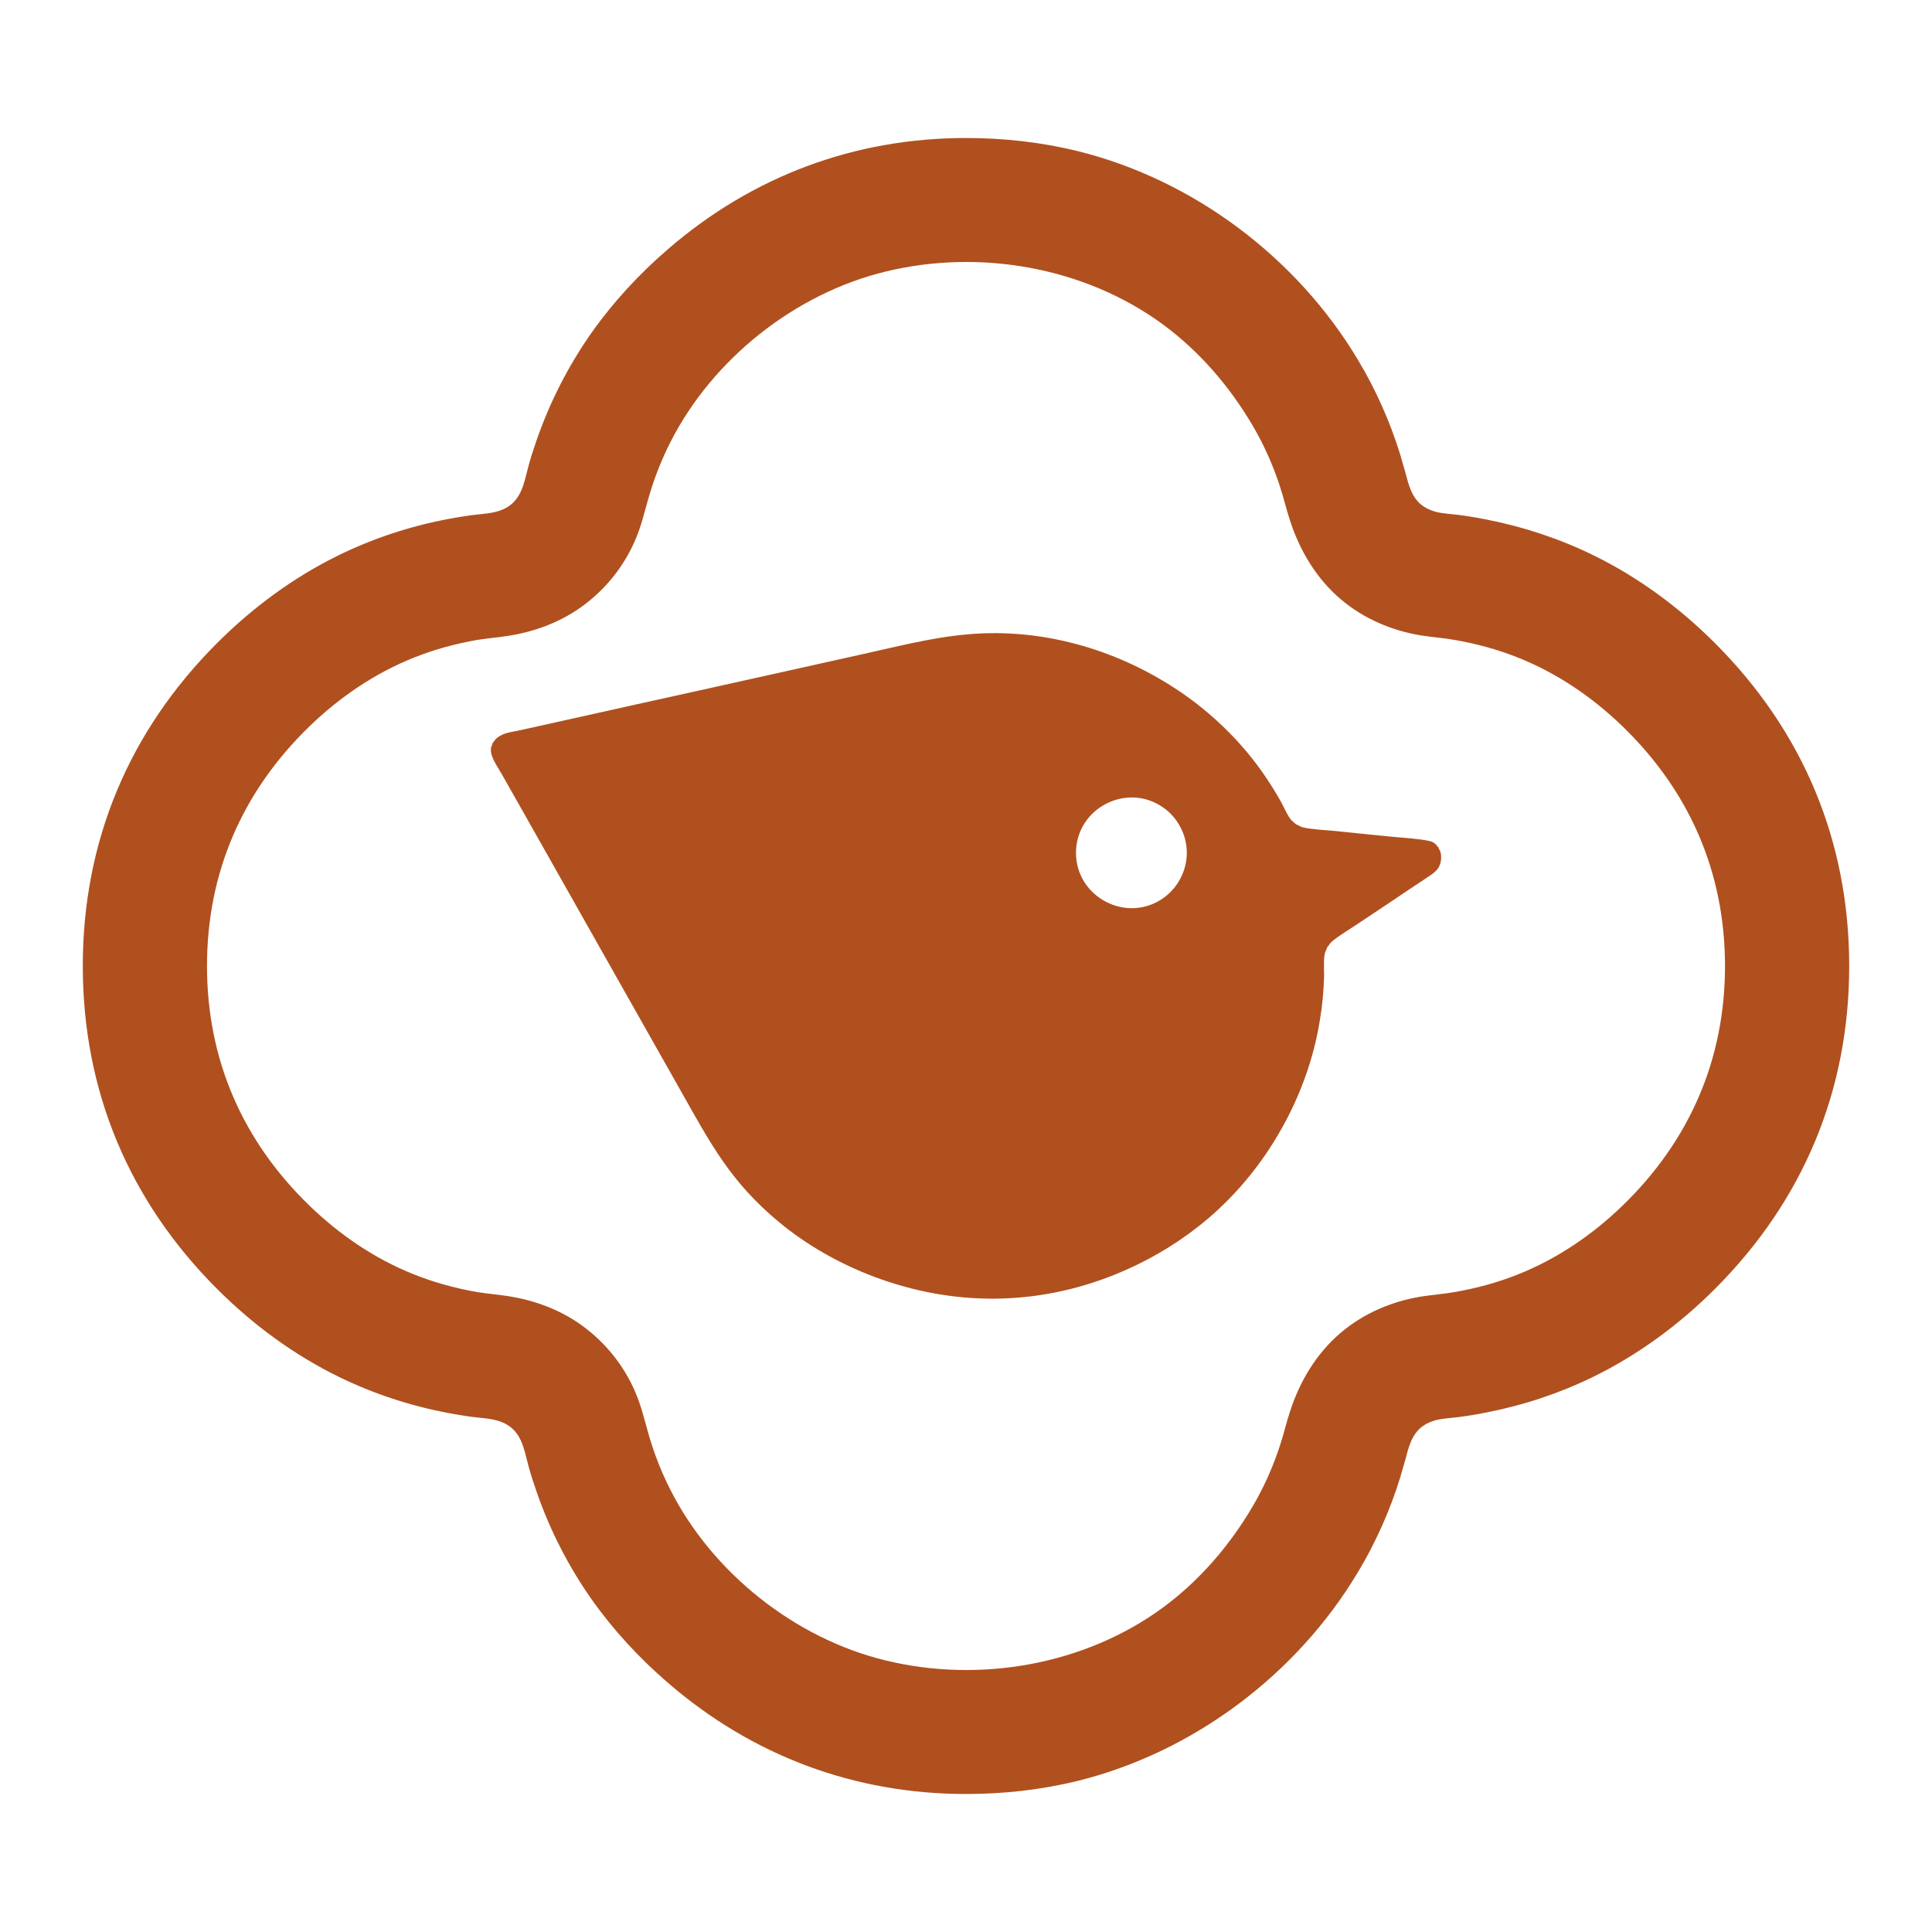
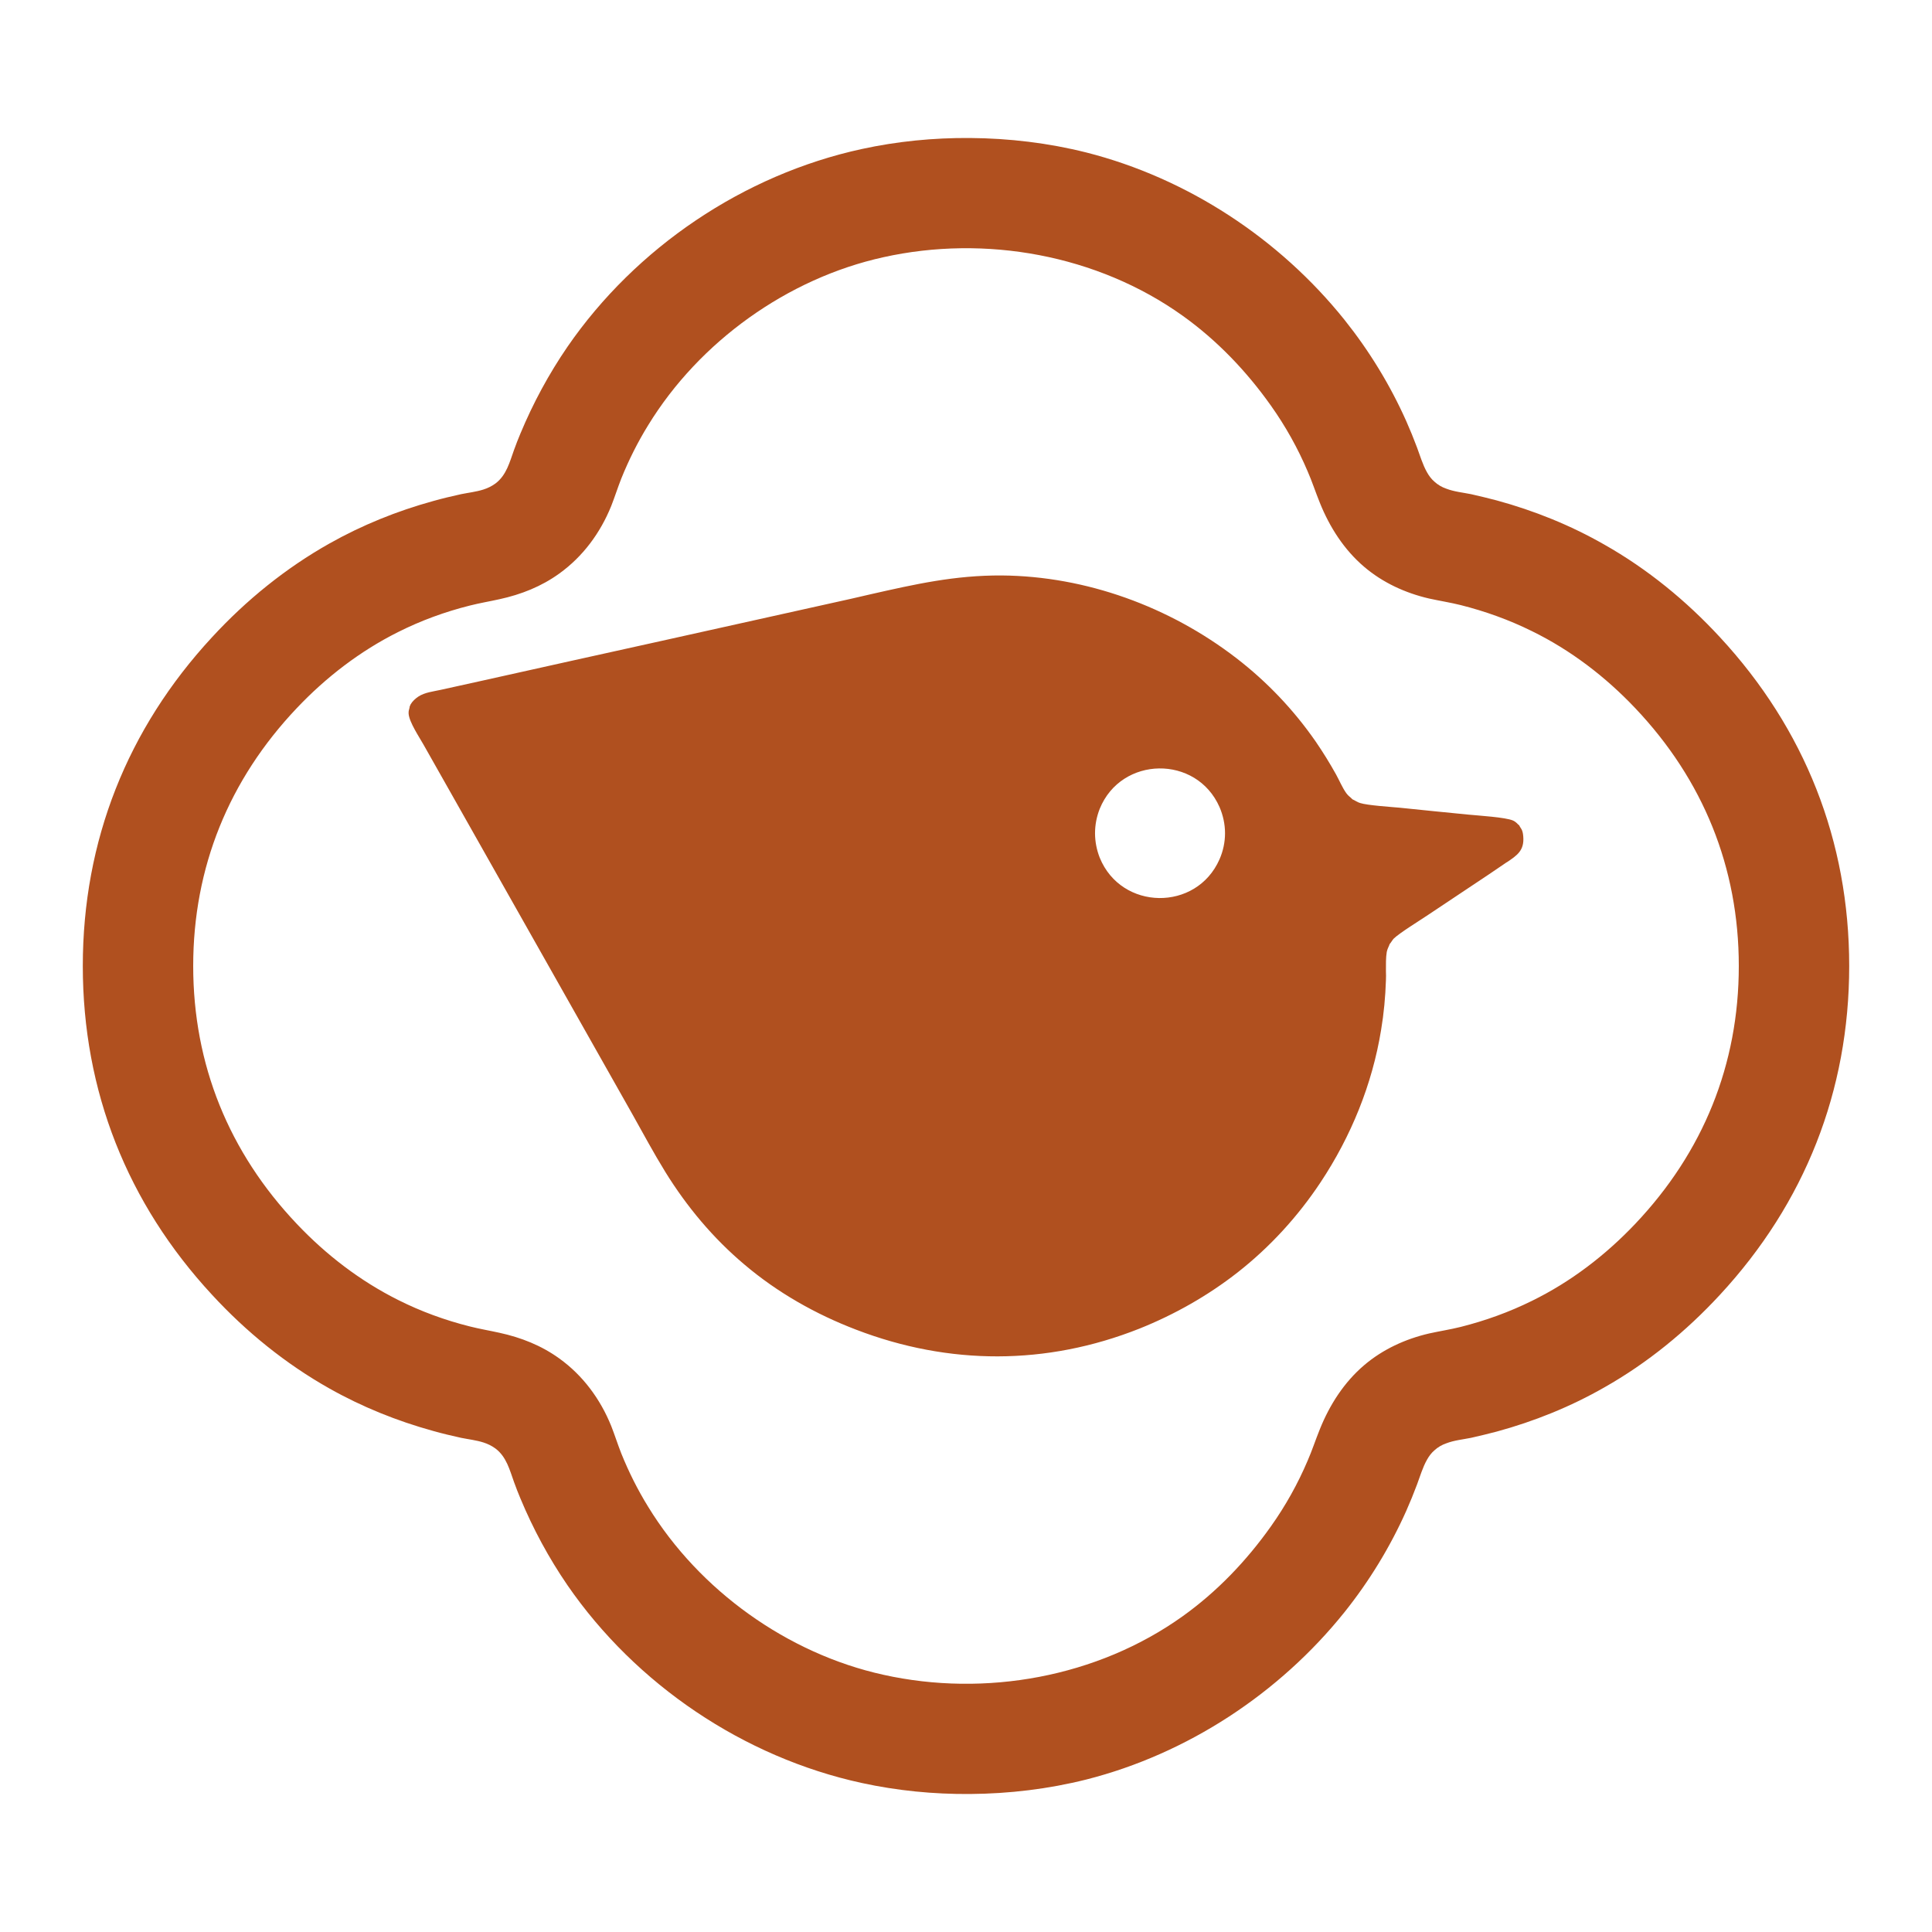
<svg xmlns="http://www.w3.org/2000/svg" viewBox="0 0 140 140" width="140" height="140">
-   <path fill="#B0501F" d="M134 70C134 79.04 130.66 87.01 124.27 93.4C121.69 95.98 118.71 98.18 115.43 99.78C112.99 100.97 110.39 101.83 107.73 102.35C107.05 102.49 106.36 102.6 105.67 102.69C105.12 102.76 104.55 102.78 104.01 102.92C103.7 103.01 103.39 103.14 103.13 103.32C102.28 103.91 102.07 104.9 101.82 105.83C101.7 106.26 101.58 106.68 101.45 107.11C100.71 109.48 99.69 111.78 98.41 113.91C93.99 121.32 86.48 126.98 78.09 129.05C75.45 129.7 72.72 130 70 130C61.92 130 54.52 127.23 48.41 121.95C46.33 120.16 44.45 118.13 42.86 115.88C41.18 113.49 39.84 110.86 38.88 108.09C38.67 107.48 38.47 106.87 38.3 106.25C38.03 105.27 37.89 104.19 37.09 103.49C36.27 102.78 35.19 102.8 34.18 102.67C33.59 102.59 33 102.49 32.41 102.38C29.7 101.86 27.05 100.99 24.57 99.78C21.29 98.18 18.31 95.98 15.73 93.4C9.34 87.01 6 79.04 6 70C6 60.96 9.34 52.99 15.73 46.6C18.31 44.02 21.29 41.82 24.57 40.22C27.05 39.01 29.7 38.14 32.41 37.62C33 37.51 33.59 37.41 34.18 37.33C35.19 37.2 36.27 37.22 37.09 36.51C37.89 35.81 38.03 34.73 38.3 33.75C38.47 33.13 38.67 32.52 38.88 31.91C39.84 29.14 41.18 26.51 42.86 24.12C44.45 21.87 46.33 19.84 48.41 18.05C54.52 12.77 61.92 10 70 10C72.72 10 75.45 10.3 78.09 10.95C86.48 13.02 93.99 18.68 98.41 26.09C99.69 28.22 100.71 30.52 101.45 32.89C101.58 33.32 101.7 33.74 101.82 34.17C102.07 35.1 102.28 36.09 103.13 36.68C103.39 36.86 103.7 36.99 104.01 37.08C104.55 37.22 105.12 37.24 105.67 37.31C106.36 37.4 107.05 37.51 107.73 37.65C110.39 38.17 112.99 39.03 115.43 40.22C118.71 41.82 121.69 44.02 124.27 46.6C130.66 52.99 134 60.96 134 70ZM125 70C125 63.21 122.42 57.31 117.54 52.6C115.35 50.49 112.8 48.76 109.97 47.64C108.49 47.05 106.96 46.64 105.4 46.37C104.59 46.23 103.76 46.17 102.94 46.04C100.84 45.69 98.84 44.84 97.2 43.46C95.4 41.95 94.18 39.9 93.47 37.69C93.19 36.84 93 35.98 92.71 35.13C92.22 33.65 91.58 32.22 90.79 30.87C89.12 28.02 86.93 25.47 84.27 23.51C78.59 19.34 70.97 18.02 64.17 19.68C57.61 21.27 51.63 26.02 48.58 32.04C47.92 33.34 47.39 34.7 46.99 36.1C46.67 37.2 46.49 38.07 46.02 39.16C45.2 41.06 43.86 42.73 42.17 43.95C40.54 45.13 38.65 45.81 36.67 46.1C35.97 46.2 35.28 46.26 34.59 46.37C32.98 46.65 31.4 47.08 29.88 47.7C27.11 48.82 24.61 50.53 22.46 52.6C17.58 57.31 15 63.21 15 70C15 76.79 17.58 82.69 22.46 87.4C24.61 89.47 27.11 91.18 29.88 92.3C31.4 92.92 32.98 93.35 34.59 93.63C35.28 93.74 35.97 93.8 36.67 93.9C38.65 94.19 40.54 94.87 42.17 96.05C43.86 97.27 45.2 98.94 46.02 100.84C46.49 101.93 46.67 102.8 46.99 103.9C47.39 105.3 47.92 106.66 48.58 107.96C51.63 113.98 57.61 118.73 64.17 120.32C70.97 121.98 78.59 120.66 84.27 116.49C86.93 114.53 89.12 111.98 90.79 109.13C91.58 107.78 92.22 106.35 92.71 104.87C93 104.02 93.19 103.16 93.47 102.31C94.18 100.1 95.4 98.05 97.2 96.54C98.84 95.16 100.84 94.31 102.94 93.96C103.76 93.83 104.59 93.77 105.4 93.63C106.96 93.36 108.49 92.95 109.97 92.36C112.8 91.24 115.35 89.51 117.54 87.4C122.42 82.69 125 76.79 125 70ZM96.17 68.65C96.11 68.87 96.02 68.92 95.97 69.26C95.93 69.57 95.94 69.9 95.94 70.22C95.95 70.39 95.95 70.57 95.95 70.74C95.92 71.82 95.82 72.89 95.64 73.95C95.1 77.29 93.8 80.49 91.94 83.31C90.55 85.41 88.84 87.3 86.87 88.85C85.02 90.31 82.96 91.49 80.77 92.37C75.09 94.65 69.07 94.67 63.35 92.52C60.85 91.58 58.49 90.25 56.44 88.55C52.95 85.65 51.51 82.91 49.35 79.08C47.82 76.37 46.29 73.67 44.76 70.96C42.54 67.03 40.32 63.1 38.1 59.17C37.53 58.16 36.96 57.16 36.39 56.15C36.13 55.69 35.69 55.07 35.59 54.56C35.54 54.26 35.59 54.13 35.64 54.02C35.66 53.97 35.68 53.92 35.68 53.87C35.82 53.74 35.82 53.56 36.24 53.32C36.66 53.07 37.23 53.02 37.71 52.91C38.68 52.69 39.66 52.48 40.64 52.26C44.22 51.46 47.79 50.67 51.37 49.88C55.24 49.02 59.1 48.16 62.97 47.3C63.35 47.21 63.73 47.13 64.11 47.04C66.81 46.43 69.33 45.86 72.2 45.88C77.44 45.91 82.62 47.83 86.75 51.02C88.61 52.47 90.25 54.18 91.59 56.12C92.03 56.76 92.44 57.42 92.82 58.09C93.04 58.49 93.22 58.94 93.48 59.31C93.64 59.53 93.78 59.59 93.91 59.73C94.09 59.79 94.22 59.91 94.44 59.96C94.95 60.09 96.12 60.16 96.7 60.21C98.12 60.36 99.53 60.5 100.94 60.64C101.54 60.7 103.34 60.81 103.79 61.01C104.07 61.14 104.11 61.31 104.22 61.38C104.24 61.44 104.26 61.49 104.29 61.54C104.36 61.67 104.44 61.81 104.43 62.18C104.4 62.99 103.92 63.25 103.32 63.65C102.94 63.91 102.56 64.16 102.18 64.41C100.91 65.26 99.65 66.11 98.38 66.95C97.8 67.34 97.15 67.72 96.61 68.15C96.34 68.36 96.33 68.48 96.17 68.65ZM86 61.8C86 61.24 85.88 60.68 85.65 60.17C85.36 59.52 84.9 58.94 84.31 58.53C81.67 56.65 77.97 58.56 77.97 61.8C77.97 65.03 81.67 66.95 84.31 65.07C84.9 64.65 85.36 64.08 85.65 63.42C85.88 62.91 86 62.36 86 61.8Z" />
+   <path fill="#B0501F" d="M134 70C134 79.06 130.78 87.19 124.63 93.83C122.19 96.47 119.38 98.77 116.25 100.54C113.8 101.94 111.17 103 108.45 103.74C107.84 103.9 107.22 104.05 106.6 104.19C106 104.31 105.37 104.37 104.8 104.59C104.48 104.7 104.19 104.87 103.94 105.1C103.72 105.29 103.55 105.52 103.41 105.77C103.09 106.33 102.91 106.97 102.68 107.58C102.44 108.22 102.18 108.86 101.9 109.49C100.73 112.11 99.22 114.58 97.43 116.82C92.71 122.71 86.04 127.09 78.72 128.95C75.97 129.64 73.13 129.98 70.29 130C67.65 130.02 65.01 129.76 62.44 129.2C53.89 127.34 46.08 122.07 41.12 114.87C39.77 112.9 38.63 110.79 37.71 108.58C37.55 108.19 37.39 107.8 37.25 107.4C36.93 106.51 36.7 105.57 35.91 104.97C35.64 104.77 35.35 104.63 35.04 104.53C34.51 104.36 33.95 104.3 33.41 104.19C32.73 104.04 32.05 103.88 31.38 103.69C28.77 102.97 26.24 101.95 23.88 100.62C20.7 98.83 17.84 96.51 15.37 93.83C9.22 87.19 6 79.06 6 70C6 60.94 9.22 52.81 15.37 46.17C17.84 43.49 20.7 41.17 23.88 39.38C26.24 38.05 28.77 37.03 31.38 36.31C32.05 36.12 32.73 35.96 33.41 35.81C33.95 35.7 34.51 35.64 35.04 35.47C35.35 35.37 35.64 35.23 35.91 35.03C36.7 34.43 36.93 33.49 37.25 32.6C37.39 32.2 37.55 31.81 37.71 31.42C38.63 29.21 39.77 27.1 41.12 25.13C46.08 17.93 53.89 12.66 62.44 10.8C65.01 10.24 67.65 9.98 70.29 10C73.13 10.02 75.97 10.36 78.72 11.05C86.04 12.91 92.71 17.29 97.43 23.18C99.22 25.42 100.73 27.89 101.9 30.51C102.18 31.14 102.44 31.78 102.68 32.42C102.91 33.03 103.09 33.67 103.41 34.23C103.55 34.48 103.72 34.71 103.94 34.9C104.19 35.13 104.48 35.3 104.8 35.41C105.37 35.63 106 35.69 106.6 35.81C107.22 35.95 107.84 36.1 108.45 36.26C111.17 37 113.8 38.06 116.25 39.46C119.38 41.23 122.19 43.53 124.63 46.17C130.78 52.81 134 60.94 134 70ZM126 70C126 62.85 123.41 56.5 118.5 51.32C116.34 49.04 113.82 47.11 111 45.73C109.36 44.92 107.64 44.3 105.86 43.85C105.1 43.66 104.32 43.54 103.55 43.37C101.83 42.97 100.2 42.22 98.86 41.08C97.4 39.84 96.35 38.2 95.64 36.43C95.33 35.67 95.08 34.89 94.75 34.14C94.04 32.47 93.15 30.88 92.1 29.4C90.33 26.9 88.19 24.66 85.7 22.88C79.52 18.46 71.39 17 64.01 18.64C57.07 20.17 50.68 24.75 46.97 30.81C46.21 32.04 45.56 33.34 45.02 34.68C44.76 35.34 44.55 36.01 44.29 36.67C43.5 38.62 42.24 40.33 40.53 41.56C39.23 42.5 37.76 43.08 36.2 43.42C35.48 43.58 34.76 43.7 34.05 43.88C32.25 44.33 30.5 44.97 28.85 45.8C26.09 47.18 23.62 49.08 21.5 51.32C16.59 56.5 14 62.85 14 70C14 77.15 16.59 83.5 21.5 88.68C23.62 90.92 26.09 92.82 28.85 94.2C30.5 95.03 32.25 95.67 34.05 96.12C34.76 96.3 35.48 96.42 36.2 96.58C37.76 96.92 39.23 97.5 40.53 98.44C42.24 99.67 43.5 101.38 44.29 103.33C44.55 103.99 44.76 104.66 45.02 105.32C45.56 106.66 46.21 107.96 46.97 109.19C50.68 115.25 57.07 119.83 64.01 121.36C71.39 123 79.52 121.54 85.7 117.12C88.19 115.34 90.33 113.1 92.1 110.6C93.15 109.12 94.04 107.53 94.75 105.86C95.08 105.11 95.33 104.33 95.64 103.57C96.35 101.8 97.4 100.16 98.86 98.92C100.2 97.78 101.83 97.03 103.55 96.63C104.32 96.46 105.1 96.34 105.86 96.15C107.64 95.7 109.36 95.08 111 94.27C113.82 92.89 116.34 90.96 118.5 88.68C123.41 83.5 126 77.15 126 70ZM100.7 68.41C100.64 68.6 100.54 68.73 100.49 68.98C100.42 69.39 100.43 69.89 100.43 70.37C100.44 70.6 100.44 70.83 100.43 71.03C100.39 72.24 100.28 73.44 100.08 74.63C99.44 78.58 97.9 82.35 95.69 85.68C94.05 88.15 92.03 90.36 89.7 92.19C87.53 93.89 85.11 95.26 82.56 96.28C75.83 98.95 68.77 98.94 62.03 96.35C59.1 95.23 56.33 93.66 53.94 91.63C51.68 89.73 49.76 87.43 48.21 84.92C47.37 83.56 46.61 82.14 45.83 80.75C43.96 77.44 42.09 74.13 40.22 70.82C37.66 66.29 35.1 61.76 32.54 57.23C31.92 56.14 31.31 55.05 30.69 53.96C30.37 53.39 29.66 52.34 29.61 51.72C29.6 51.55 29.63 51.44 29.66 51.35C29.67 51.29 29.69 51.24 29.69 51.18C29.72 51.15 29.73 51.09 29.75 51.05C29.88 50.82 30.09 50.63 30.31 50.48C30.78 50.17 31.39 50.11 31.93 49.99C32.96 49.76 33.98 49.54 35.01 49.31C39.31 48.35 43.6 47.4 47.9 46.45C52.49 45.43 57.08 44.41 61.67 43.39C62.15 43.28 62.63 43.17 63.1 43.06C66.28 42.34 69.19 41.68 72.59 41.7C78.71 41.75 84.76 43.97 89.59 47.69C91.81 49.4 93.75 51.44 95.35 53.75C95.87 54.51 96.36 55.3 96.81 56.11C97.06 56.56 97.26 57.06 97.56 57.48C97.71 57.69 97.87 57.77 98 57.92C98.19 58 98.35 58.13 98.56 58.19C99.08 58.36 100.78 58.47 101.43 58.53C103.09 58.7 104.74 58.87 106.4 59.03C107.1 59.1 109.11 59.22 109.64 59.46C109.9 59.58 109.98 59.74 110.09 59.81C110.18 60.03 110.34 60.07 110.38 60.6C110.47 61.63 109.94 61.98 109.18 62.49L109.17 62.49C108.75 62.77 108.33 63.06 107.92 63.34C106.45 64.32 104.98 65.3 103.51 66.28C102.95 66.66 101.39 67.62 100.99 68.02C100.88 68.14 100.81 68.29 100.7 68.41ZM88.77 60.38C88.77 59.73 88.63 59.08 88.37 58.48C86.7 54.69 81.25 54.77 79.69 58.61C79.47 59.17 79.35 59.77 79.35 60.38C79.35 60.98 79.47 61.59 79.69 62.15C81.25 65.99 86.7 66.07 88.37 62.27C88.63 61.68 88.77 61.03 88.77 60.38Z" />
</svg>
